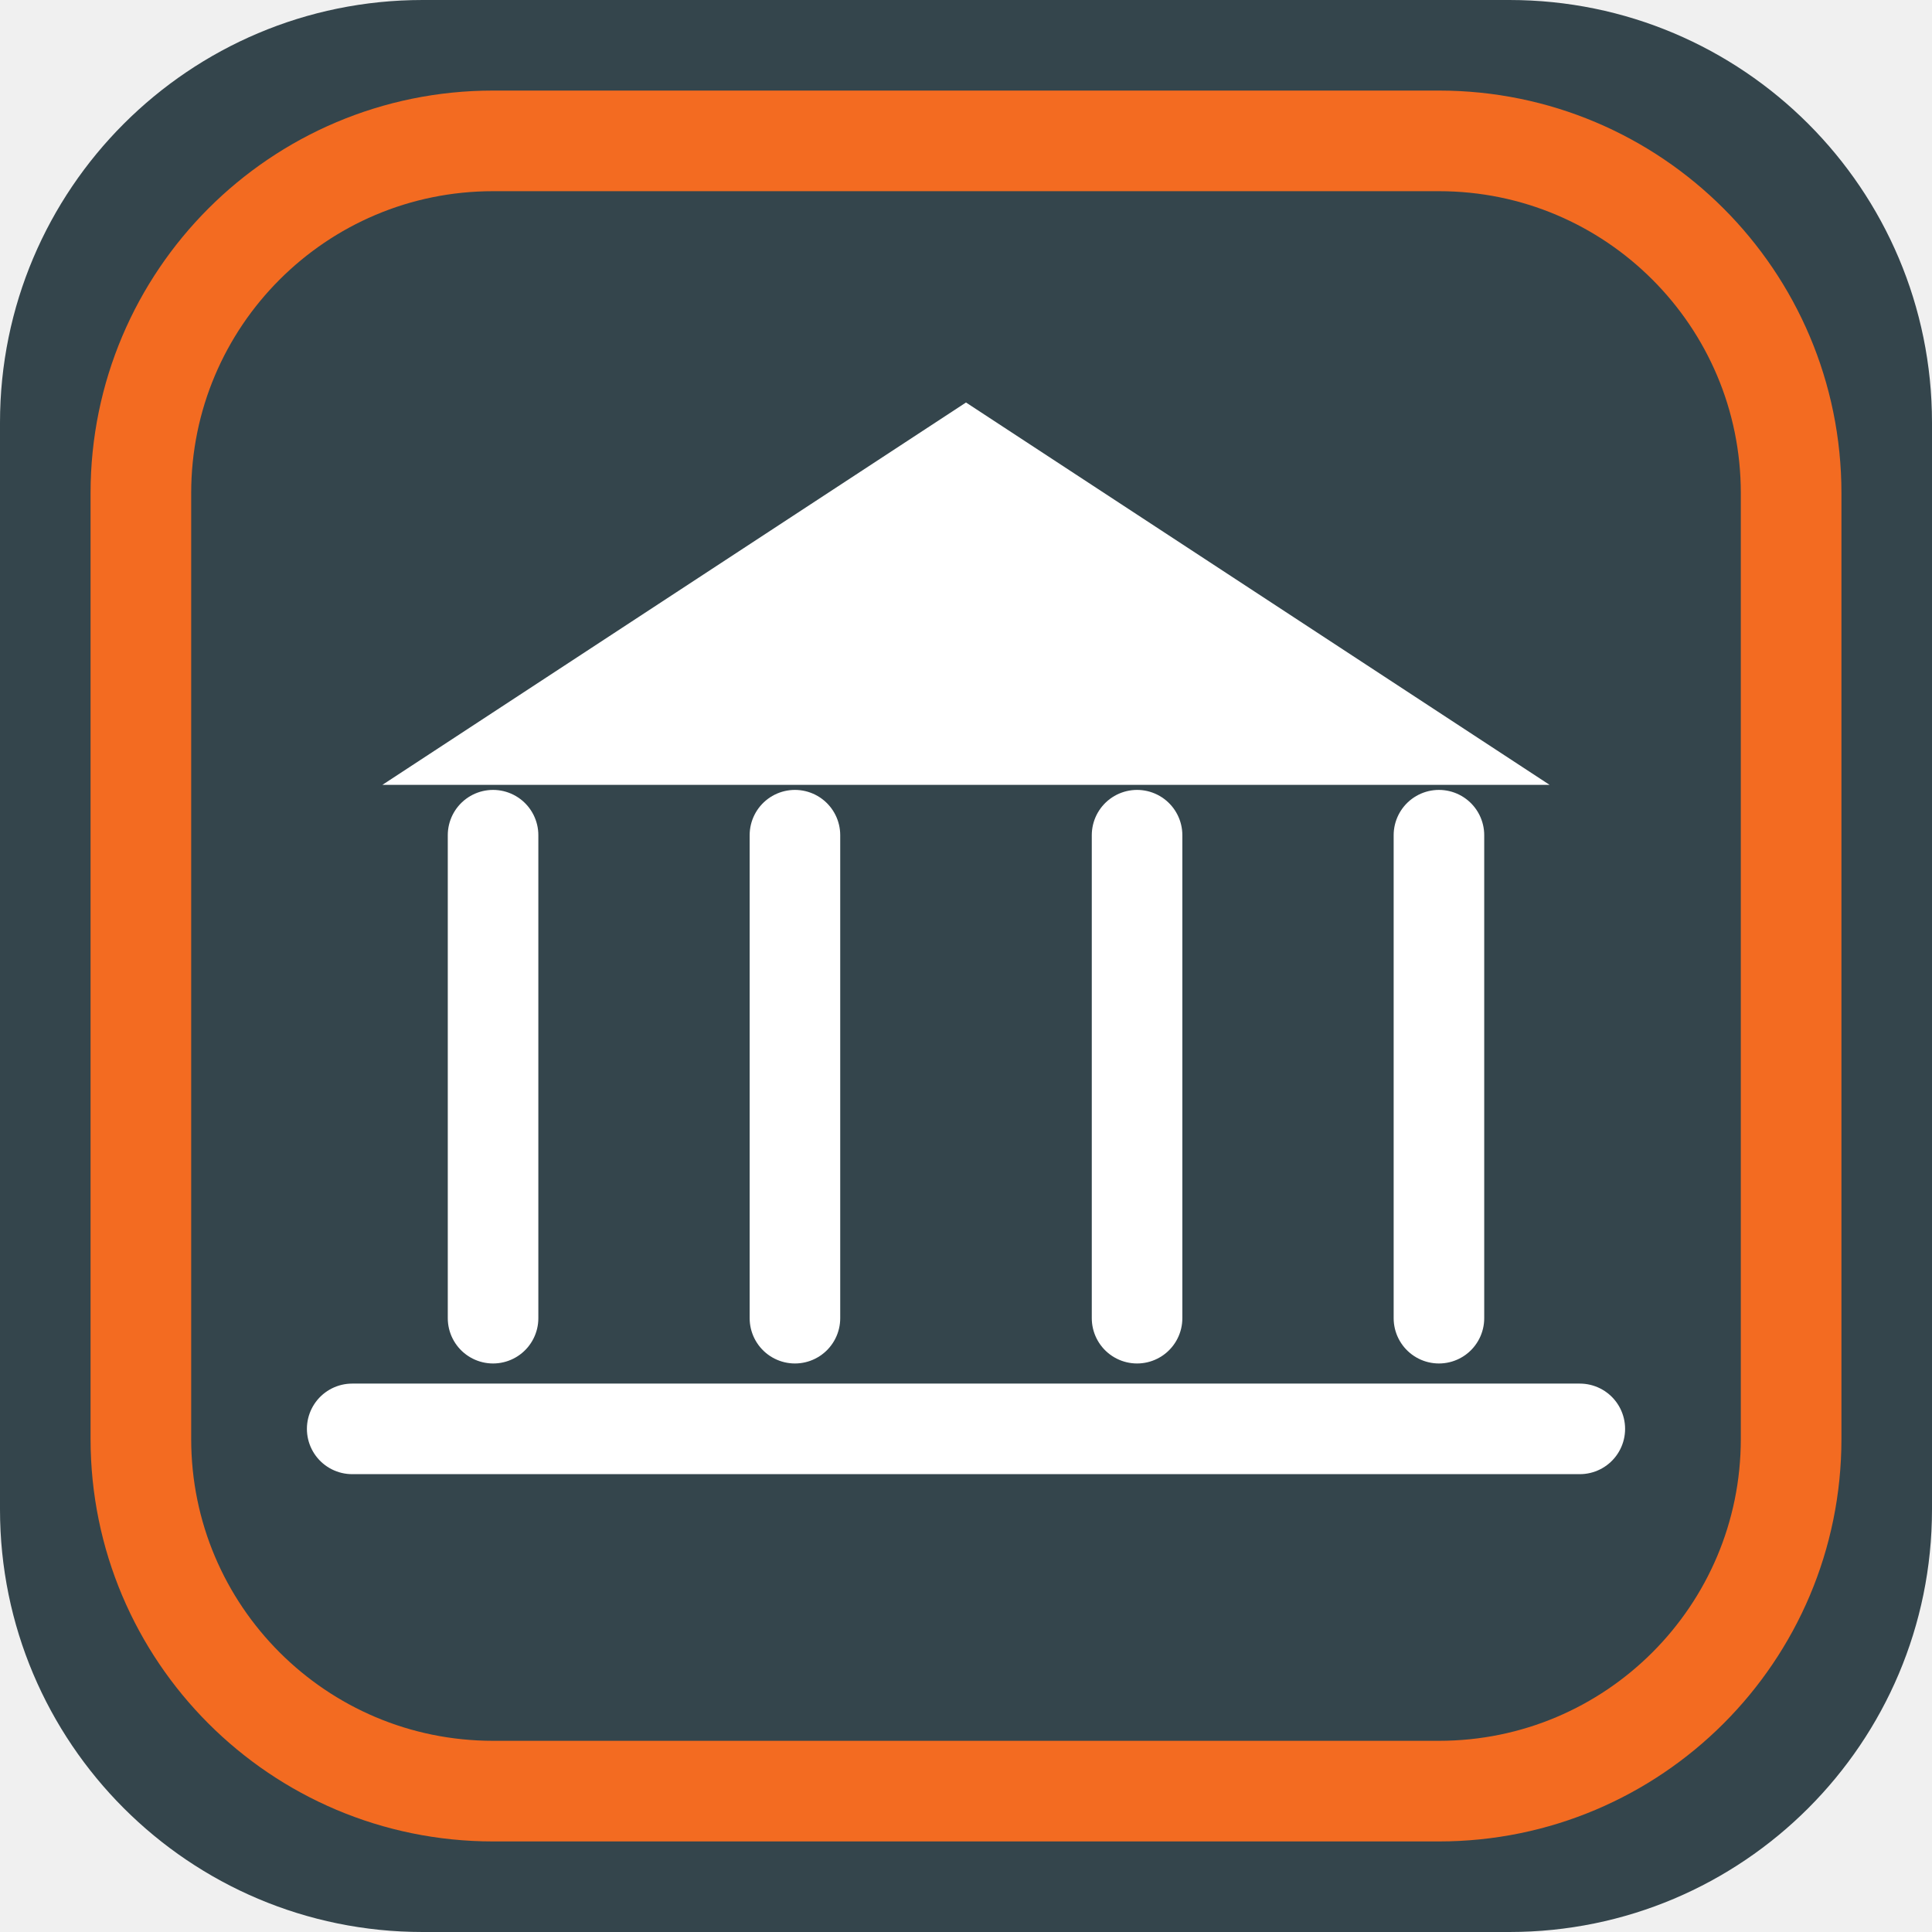
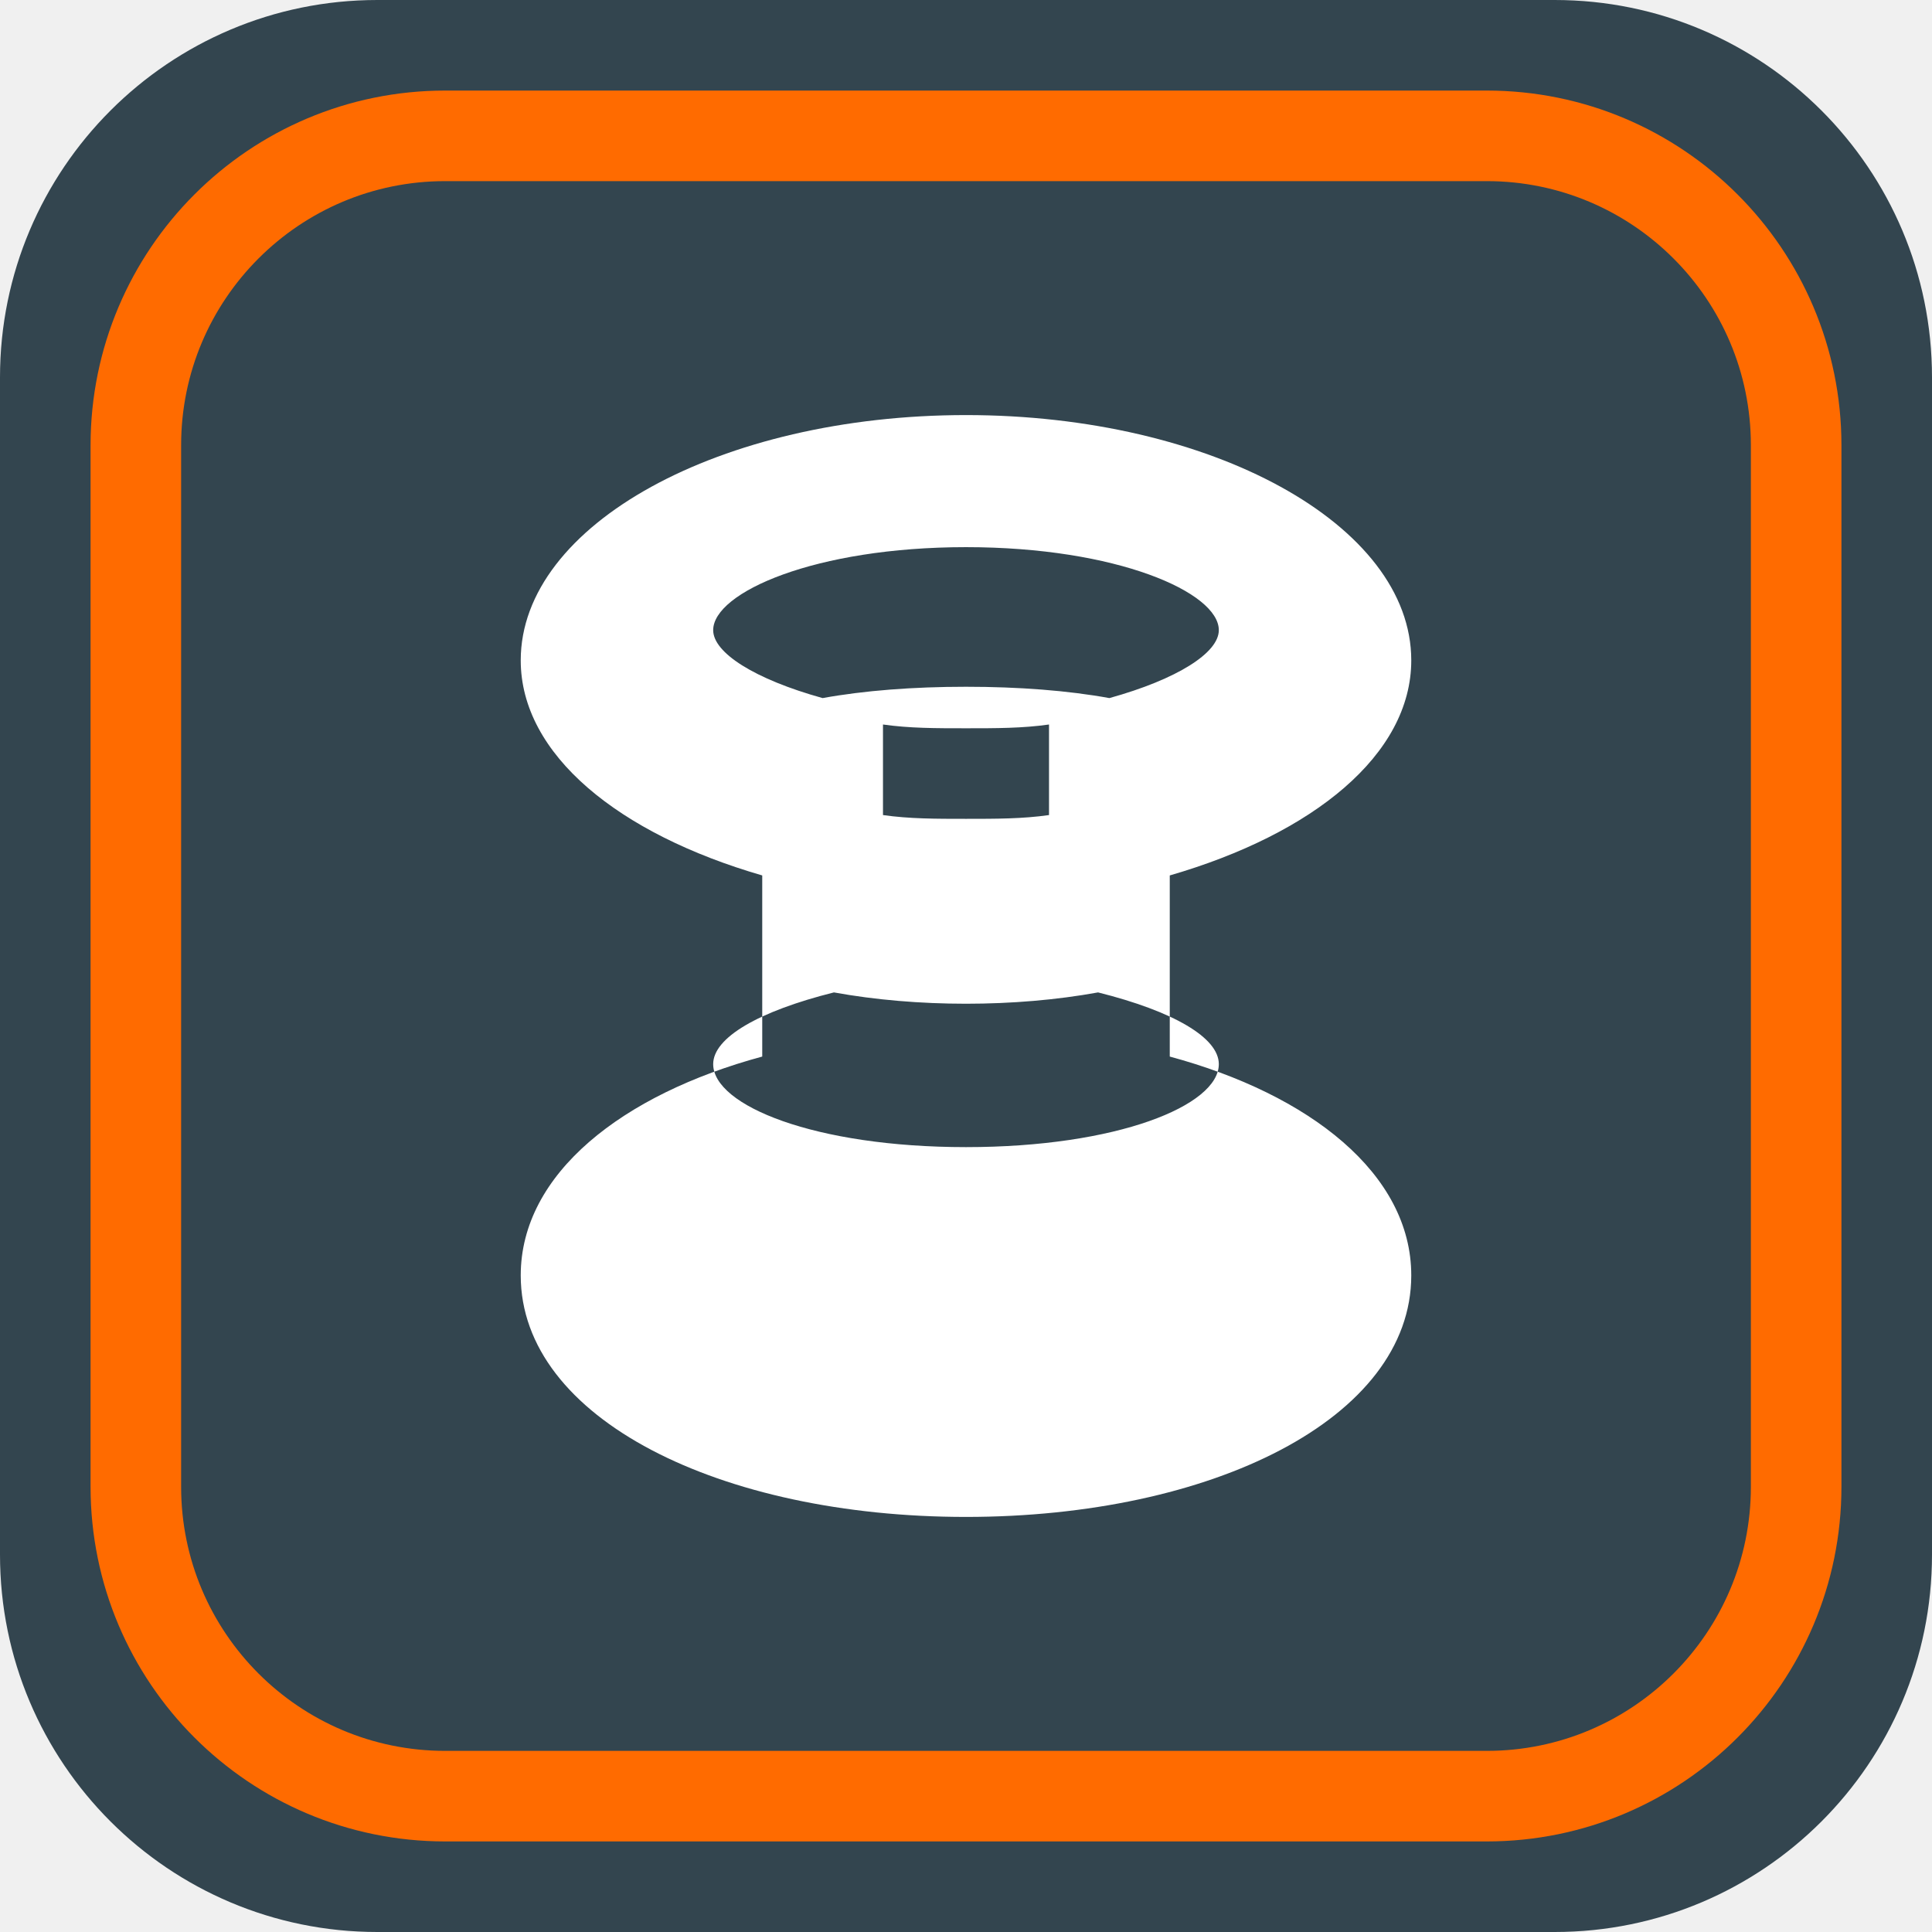
- <svg xmlns="http://www.w3.org/2000/svg" viewBox="0 0 192 192">
-   <rect width="192" height="192" rx="42" fill="#34454c" />
-   <rect x="14" y="14" width="164" height="164" rx="35" fill="none" stroke="#f36b21" stroke-width="10" />
-   <path d="M38 78h116L96 40 38 78Z" fill="#fff" />
-   <path d="M49 83v48m30-48v48m34-48v48m30-48v48M35 142h122" fill="none" stroke="#fff" stroke-width="9" stroke-linecap="round" />
+ <svg xmlns="http://www.w3.org/2000/svg" viewBox="0 0 512 512">
+   <rect width="512" height="512" rx="100" fill="#33454f" />
+   <rect x="36" y="36" width="440" height="440" rx="82" fill="none" stroke="#ff6b00" stroke-width="24" />
+   <path fill="#fff" d="M256 110c-65 0-118 29-118 65 0 25 26 46 64 57v48c-37 10-64 31-64 58 0 38 53 64 118 64s118-26 118-64c0-27-27-48-64-58v-48c38-11 64-32 64-57 0-36-53-65-118-65Zm-38 75c-18-5-29-12-29-18 0-10 27-22 67-22s67 12 67 22c0 6-11 13-29 18-11-2-24-3-38-3s-27 1-38 3Zm38 119c-40 0-67-11-67-22 0-7 12-14 32-19 11 2 23 3 35 3s24-1 35-3c20 5 32 12 32 19 0 11-27 22-67 22Zm-22-88v-24c7 1 14 1 22 1s15 0 22-1v24c-7 1-14 1-22 1s-15 0-22-1Z" />
</svg>
